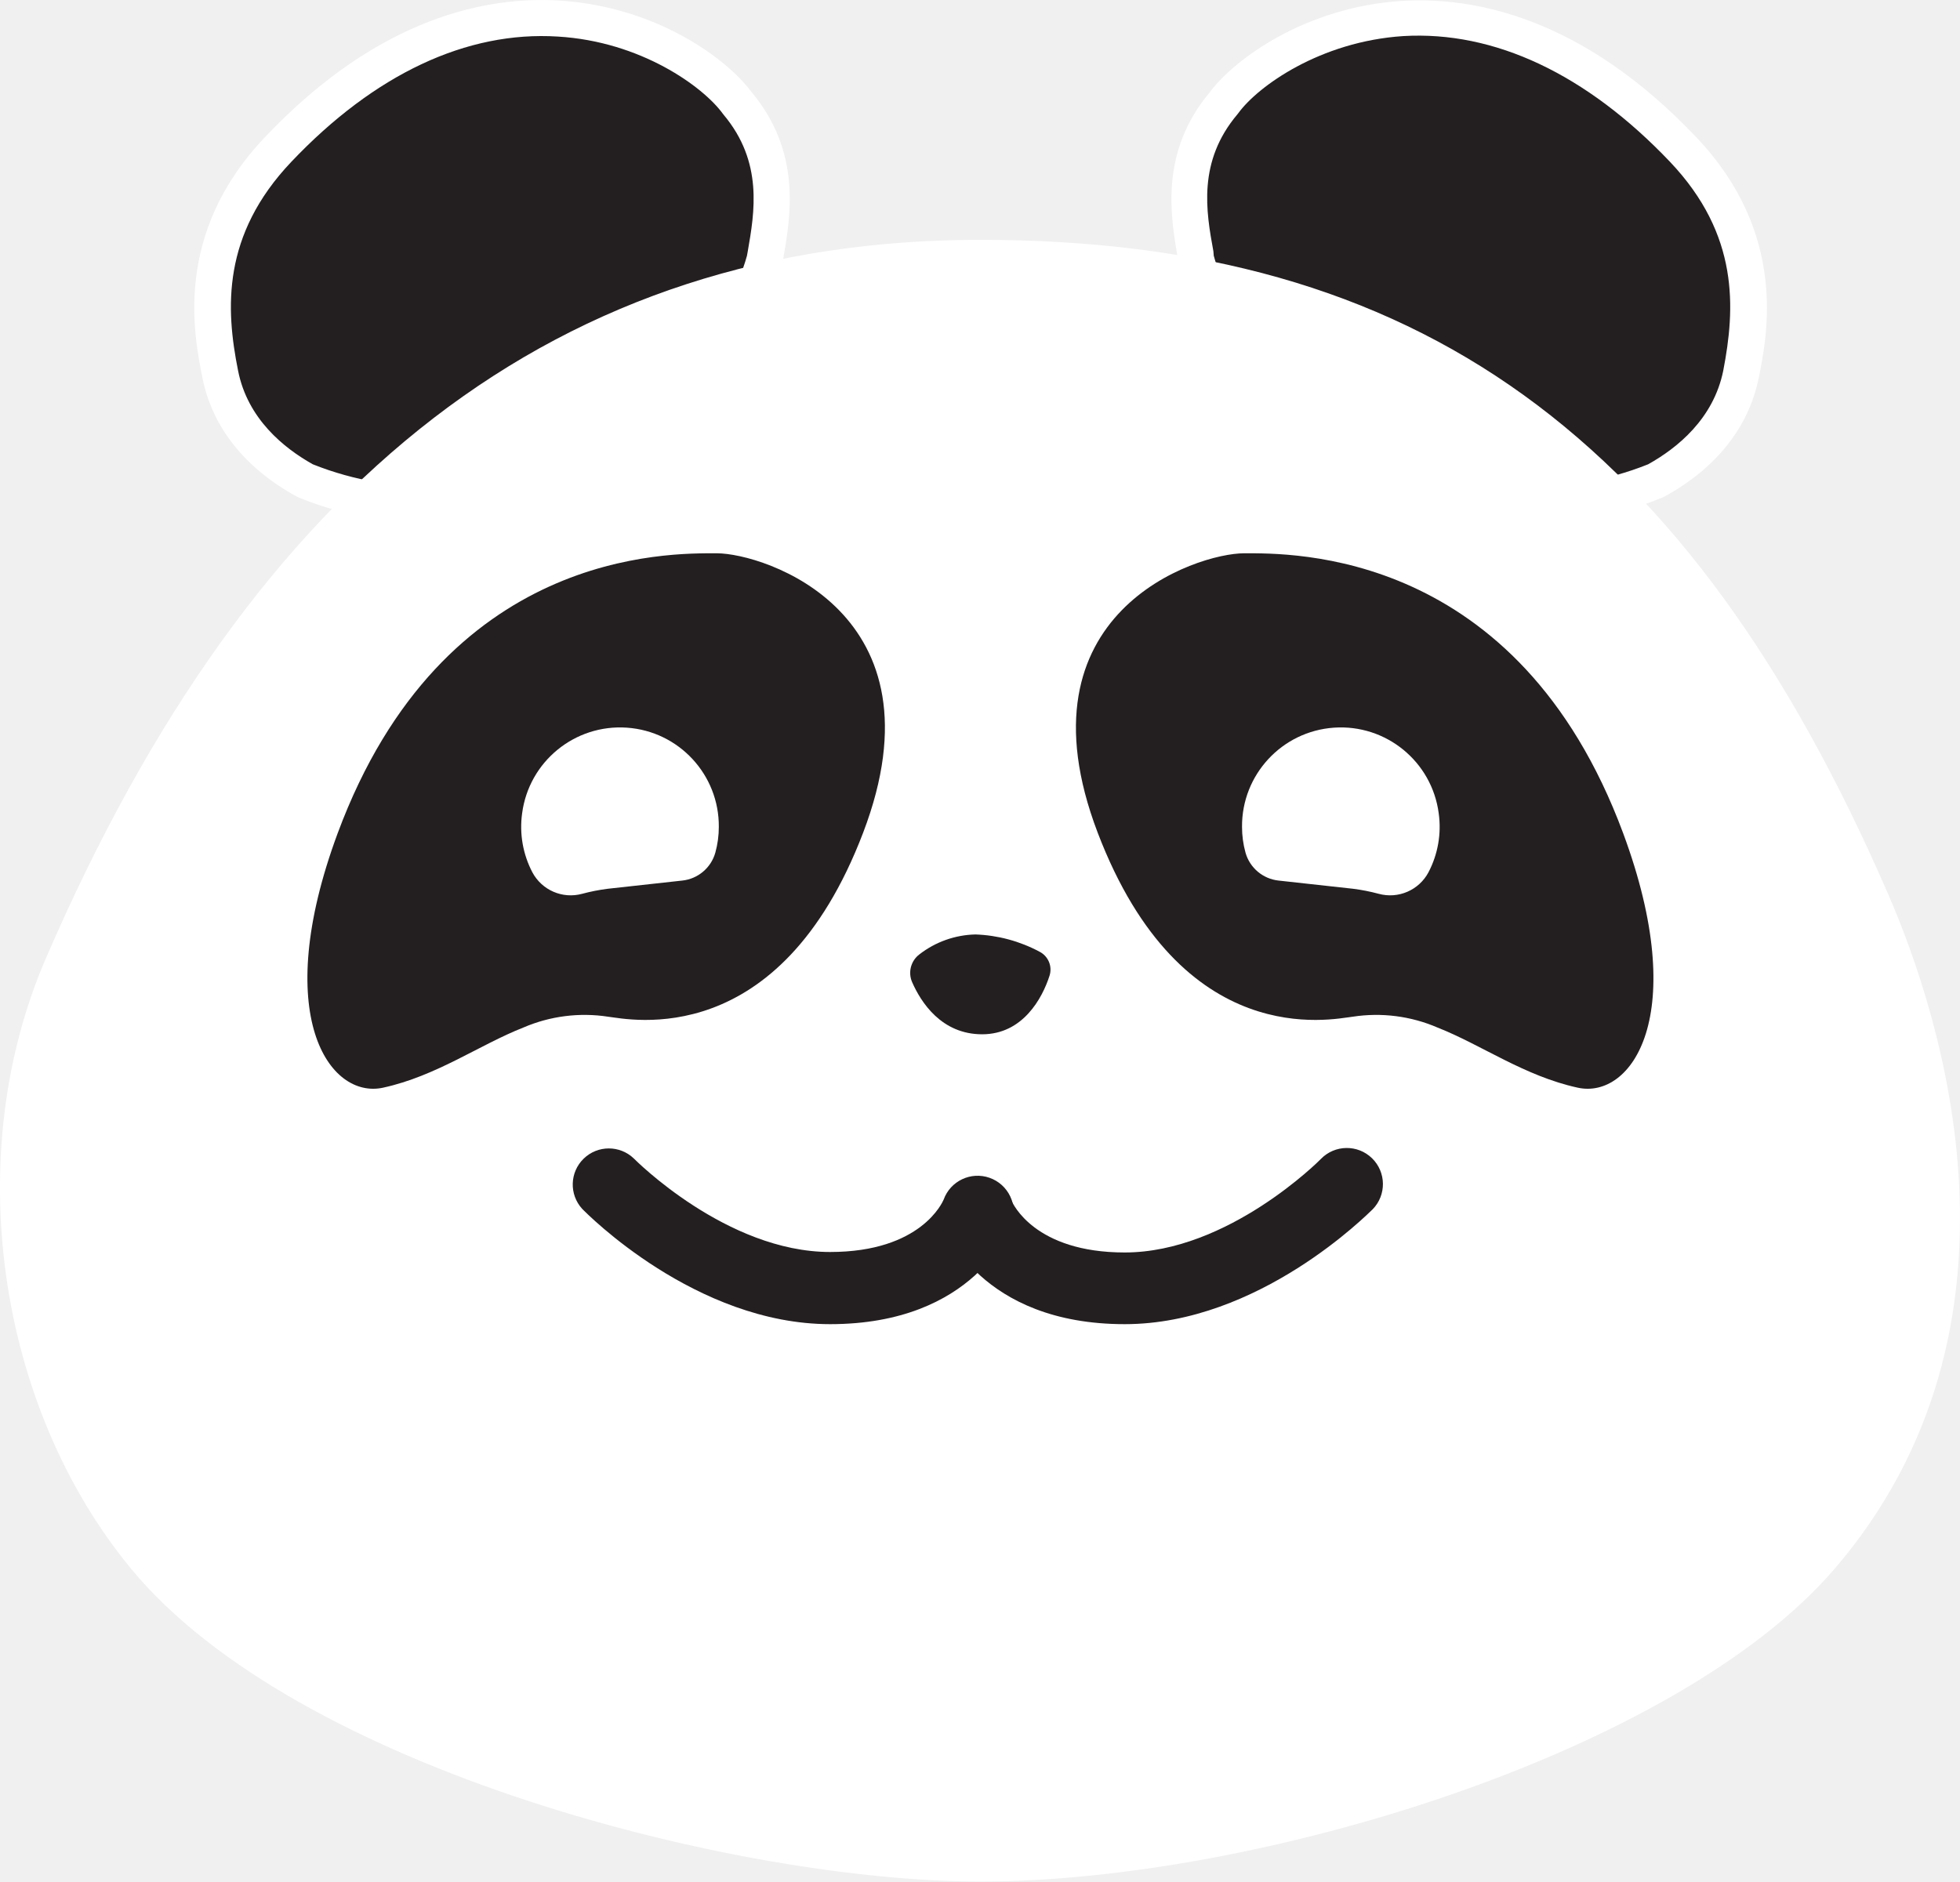
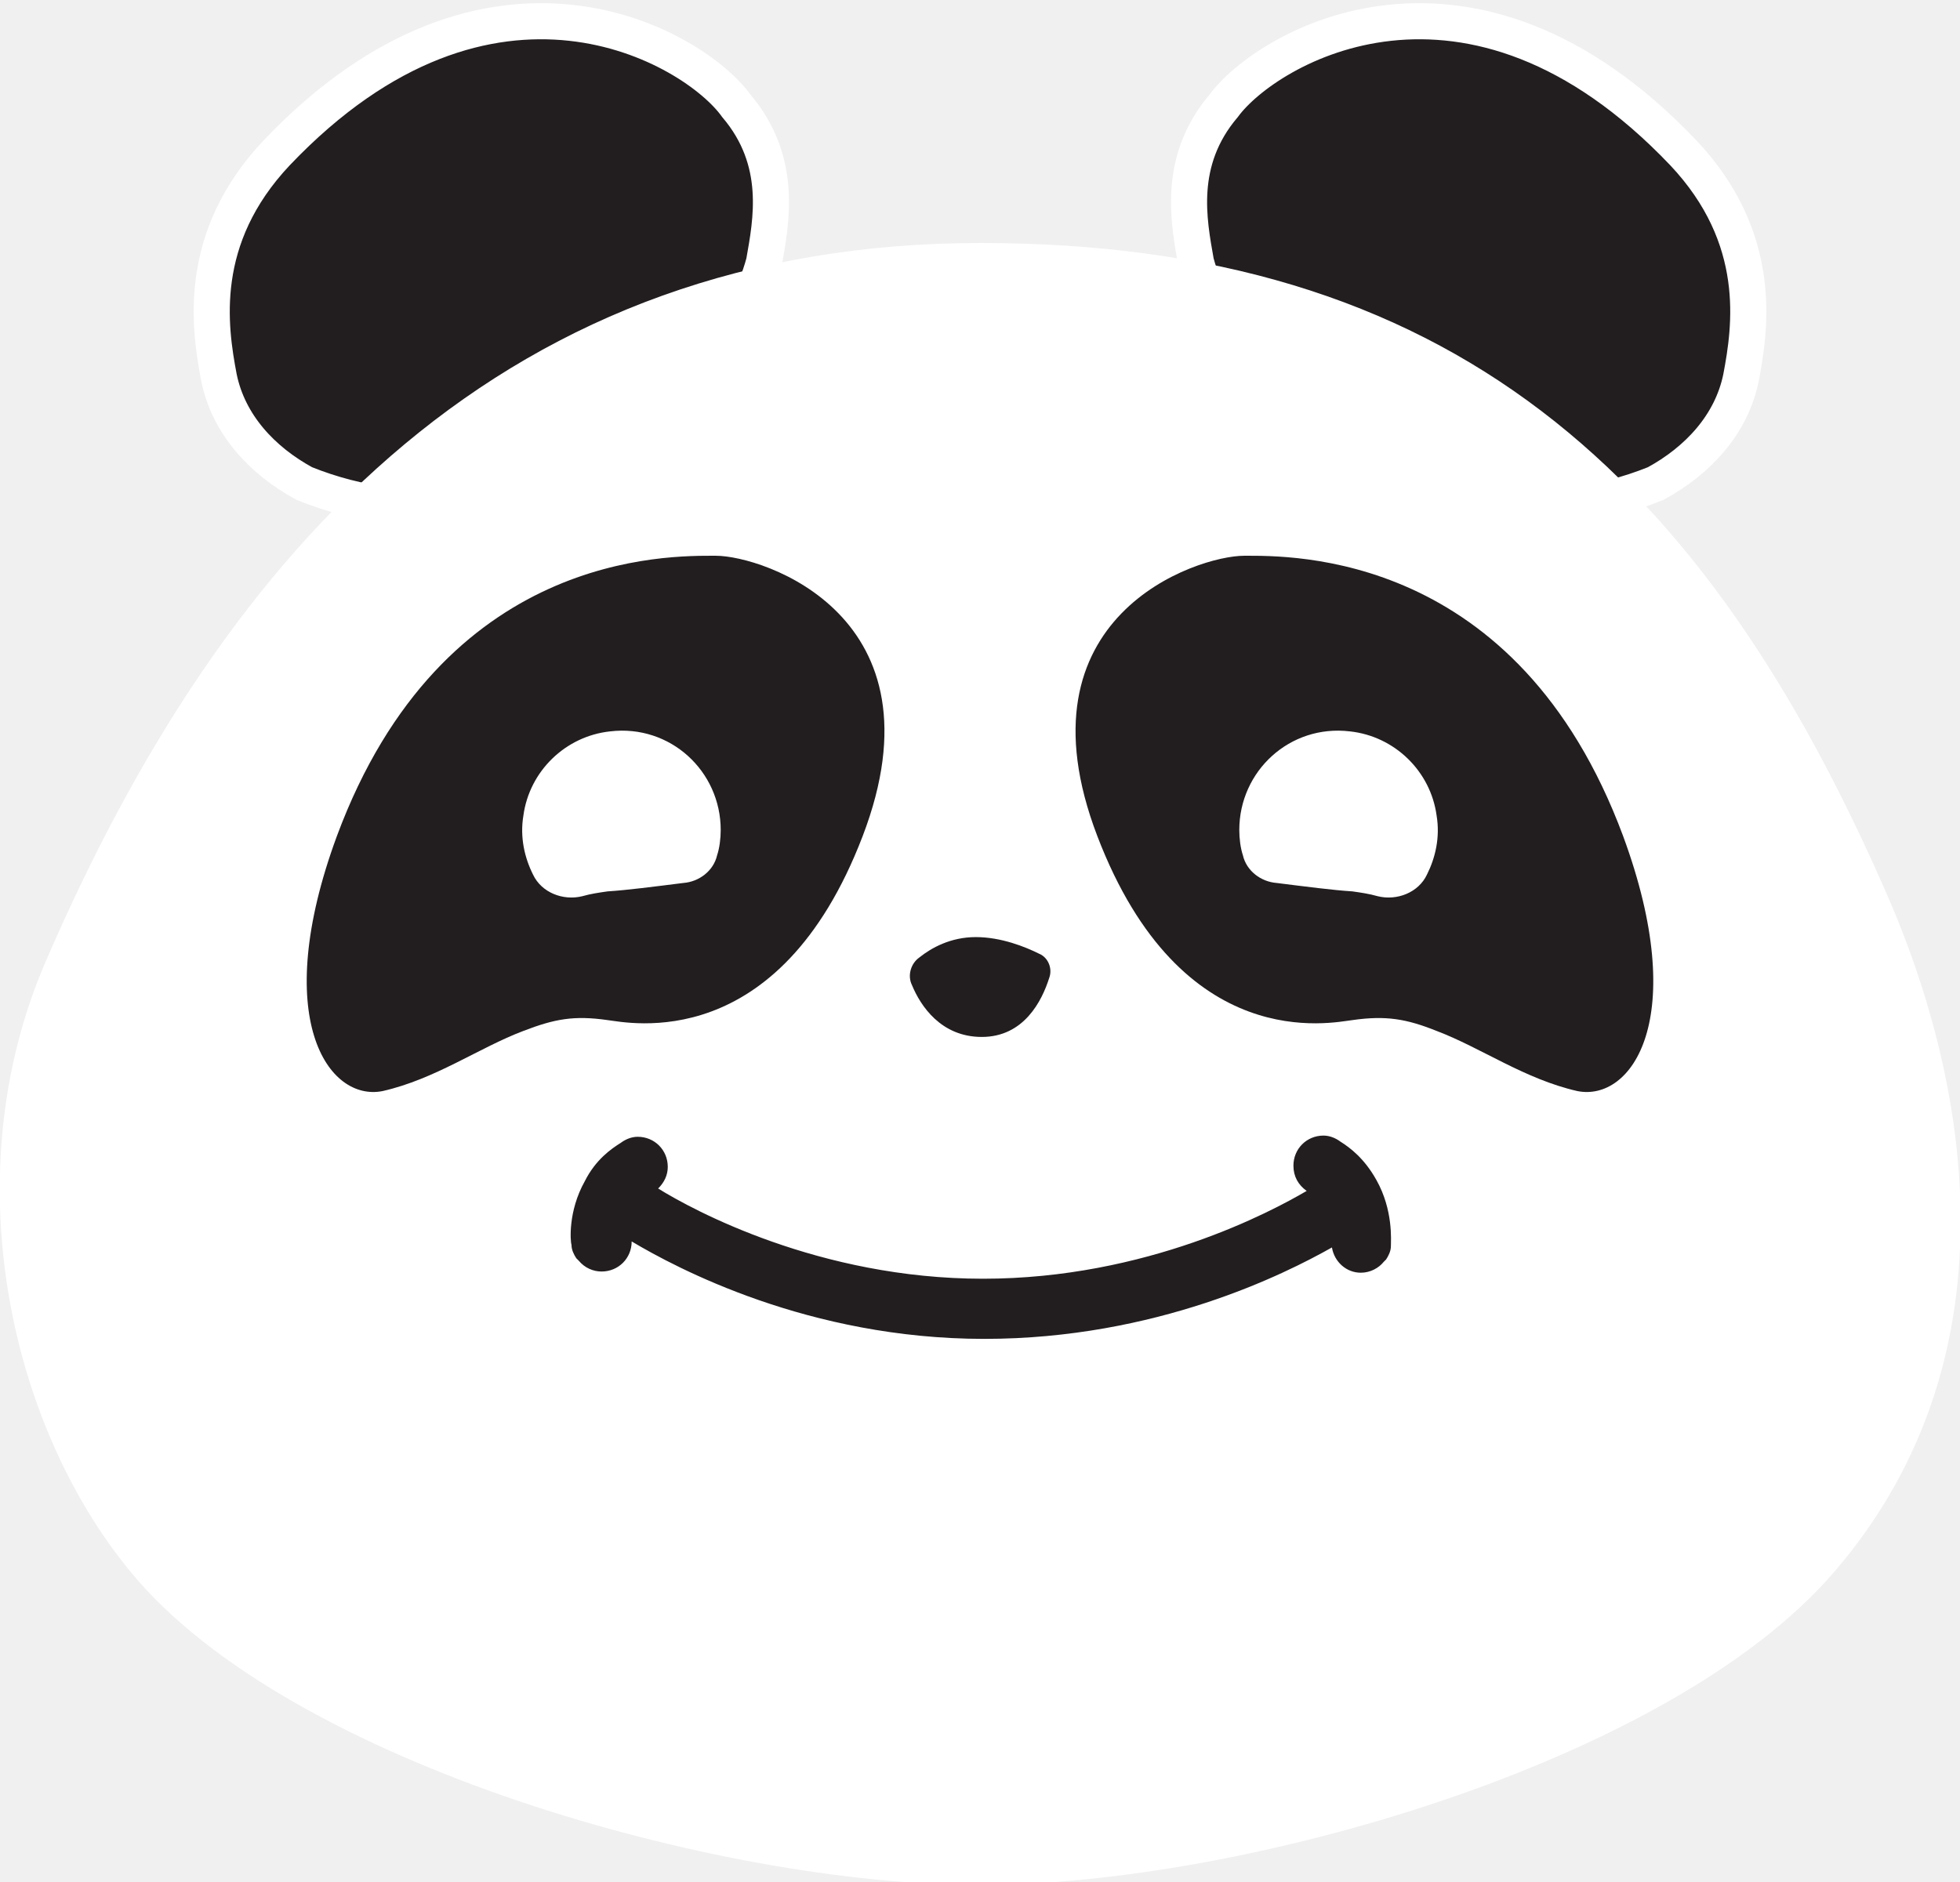
- <svg xmlns="http://www.w3.org/2000/svg" viewBox="0 0 162.92 156.43">
-   <defs>
-     <style>.a{fill:#231f20;}.b{fill:#fff;}</style>
-   </defs>
-   <path class="a" d="M137.62,40c3.54-1.94,6.27-4.85,7.07-8.83.84-4.16,1.95-11.57-4.8-18.69C122.15-6.29,105.3,3.66,101.71,8.57c-3.92,4.65-2.87,9.64-2.29,13C102.31,32.4,119.24,47.37,137.62,40Z" transform="translate(0 0)" />
-   <path class="b" d="M127.58,43.45a29.81,29.81,0,0,1-13.26-3.24C106.39,36.25,99.82,28.92,98,22l-.1-.53c-.6-3.51-1.52-8.81,2.66-13.8,2.07-2.79,8-7.08,15.92-7.59,5.93-.38,15,1.28,24.53,11.34,7.6,8,5.9,16.44,5.18,20-.83,4.09-3.53,7.5-7.81,9.85l-.16.08A28.28,28.28,0,0,1,127.58,43.45ZM100.89,21.26c1.35,5,6.53,12.15,14.77,16.26A25.52,25.52,0,0,0,137,38.6c2.42-1.35,5.43-3.78,6.24-7.78,1-5.18,1.34-11.29-4.42-17.36C131.88,6.16,124.22,2.55,116.64,3c-6.91.45-12.08,4.17-13.71,6.41l-.07.09c-3.32,3.93-2.61,8.07-2,11.39Z" transform="translate(0 0)" />
-   <path class="a" d="M25.37,40C21.82,38,19.1,35.1,18.3,31.12c-.84-4.16-1.95-11.57,4.8-18.69C40.84-6.29,57.69,3.66,61.28,8.57c3.92,4.65,2.87,9.64,2.29,13C60.68,32.4,43.75,47.37,25.37,40Z" transform="translate(0 0)" />
-   <path class="b" d="M35.41,43.45a28.28,28.28,0,0,1-10.61-2.1l-.16-.08c-4.28-2.35-7-5.76-7.81-9.85-.72-3.59-2.42-12,5.18-20C31.55,1.33,40.62-.33,46.54.05c8,.51,13.85,4.8,15.92,7.59,4.18,5,3.26,10.29,2.66,13.8L65,22c-1.85,7-8.43,14.28-16.35,18.24A29.81,29.81,0,0,1,35.41,43.45ZM26,38.6a25.52,25.52,0,0,0,21.32-1.08c8.24-4.11,13.42-11.3,14.77-16.26l.06-.33c.58-3.32,1.29-7.46-2-11.39l-.07-.09c-1.63-2.24-6.8-6-13.71-6.41-7.57-.48-15.24,3.12-22.16,10.42-5.76,6.07-5.46,12.18-4.42,17.36C20.58,34.82,23.59,37.25,26,38.6Z" transform="translate(0 0)" />
-   <path class="b" d="M5.63,80.53c15-34.82,37.94-58.59,75.86-58.59S140,40.35,155.12,75.14c6,13.83,11,36.4-4.17,54-13.07,15.19-47.86,25.27-69.47,25.27-21.33,0-56.44-10-69-25.27C2.65,117.29-1.56,97.2,5.63,80.53Z" transform="translate(0 0)" />
-   <path class="b" d="M81.48,156.43c-20.07,0-56.76-9.26-70.58-26C-.3,116.85-3.23,96,3.79,79.73h0C21.15,39.5,46.57,19.94,81.49,19.94c36.35,0,58.91,16.27,75.46,54.4,4.42,10.17,12.82,36-4.48,56.12C139.3,145.76,104.49,156.43,81.48,156.43Zm-74-75.11h0C.28,98,5.3,117.36,14,127.88c11.59,14.05,45.19,24.55,67.49,24.55,22.1,0,55.85-10.51,68-24.58,15.26-17.74,9-40.14,3.85-51.92-15.81-36.44-37.28-52-71.79-52C48.34,23.94,24.12,42.71,7.47,81.32Z" transform="translate(0 0)" />
-   <path class="a" d="M76.43,79.34a1.93,1.93,0,0,0-.61,2.32c.74,1.68,2.44,4.33,5.82,4.33s5-3,5.6-4.87a1.67,1.67,0,0,0-.84-2,12.2,12.2,0,0,0-5.32-1.43A7.89,7.89,0,0,0,76.43,79.34Z" transform="translate(0 0)" />
-   <path class="a" d="M50.56,84.53c1.72.2,14.21,3,21.19-15.31S63.5,46,59.58,46s-22.73-.38-31.51,23.27c-5.63,15.19-.68,22.13,3.77,21.16s8-3.56,11.66-5A12.86,12.86,0,0,1,50.56,84.53Z" transform="translate(0 0)" />
-   <path class="b" d="M50.53,73.89a15.83,15.83,0,0,0-2.14.42,3.61,3.61,0,0,1-4.14-1.79,8.15,8.15,0,0,1-.85-4.9,8.21,8.21,0,0,1,16.35,1.13,8,8,0,0,1-.29,2.14,3.21,3.21,0,0,1-2.75,2.32Z" transform="translate(0 0)" />
-   <path class="a" d="M112.43,84.53c-1.72.2-14.21,3-21.19-15.31S99.49,46,103.41,46s22.73-.38,31.51,23.27c5.63,15.19.68,22.13-3.77,21.16s-8-3.56-11.66-5A12.86,12.86,0,0,0,112.43,84.53Z" transform="translate(0 0)" />
-   <path class="b" d="M112.46,73.89a15.83,15.83,0,0,1,2.14.42,3.61,3.61,0,0,0,4.14-1.79,8.15,8.15,0,0,0,.85-4.9,8.21,8.21,0,0,0-16.35,1.13,8,8,0,0,0,.29,2.14,3.21,3.21,0,0,0,2.75,2.32Z" transform="translate(0 0)" />
-   <path class="a" d="M69,110.09c-11.17,0-20.23-9.2-20.61-9.59a3,3,0,0,1,4.3-4.18c.07.07,7.7,7.77,16.31,7.77,7.59,0,9.36-4.18,9.44-4.36a3,3,0,0,1,3.81-1.81,3,3,0,0,1,1.83,3.86C84,102.12,81,110.09,69,110.09Z" transform="translate(0 0)" />
-   <path class="a" d="M93.49,110.09c-12,0-15-8-15.08-8.31a3,3,0,0,1,5.65-2c.11.27,1.93,4.35,9.43,4.35,8.6,0,16.24-7.7,16.31-7.78a3,3,0,0,1,4.3,4.19C113.72,100.89,104.66,110.09,93.49,110.09Z" transform="translate(0 0)" />
+ <svg xmlns="http://www.w3.org/2000/svg" version="1.1" id="Layer_1" x="0px" y="0px" viewBox="0 0 162.9 156.4" style="enable-background:new 0 0 162.9 156.4;" xml:space="preserve">
+   <style type="text/css">
+ 	.st0{fill:#221E1F;stroke:#FFFFFF;stroke-width:3;stroke-miterlimit:10;}
+ 	.st1{fill:#FFFFFF;stroke:#FFFFFF;stroke-width:4;stroke-linecap:round;stroke-miterlimit:10;}
+ 	.st2{fill:#221E1F;}
+ 	.st3{fill:#FFFFFF;}
+ </style>
+   <g>
+     <g>
+       <g>
+         <path class="st0" d="M137.6,40.2c3.5-1.9,6.3-4.9,7.1-8.8c0.8-4.2,1.9-11.6-4.8-18.7C122.1-6,105.3,3.9,101.7,8.8     c-3.9,4.6-2.9,9.6-2.3,13C102.3,32.7,119.2,47.6,137.6,40.2z" />
+         <path class="st0" d="M25.3,40.2c-3.5-1.9-6.3-4.9-7.1-8.8c-0.8-4.2-1.9-11.6,4.8-18.7C40.8-6,57.7,3.9,61.2,8.8     c3.9,4.6,2.9,9.6,2.3,13C60.6,32.7,43.7,47.6,25.3,40.2z" />
+       </g>
+     </g>
+     <path class="st1" d="M5.6,80.8c15-34.8,37.9-58.6,75.9-58.6s58.5,18.4,73.6,53.2c6,13.8,11,36.4-4.2,54   c-13.1,15.2-47.9,25.3-69.5,25.3c-21.3,0-56.4-10-69-25.3C2.6,117.5-1.6,97.5,5.6,80.8z" />
+     <g>
+       <g>
+         <path class="st2" d="M50.5,84.8c1.7,0.2,14.2,3,21.2-15.3c7-18.3-8.3-23.3-12.2-23.3S36.8,45.8,28,69.5     c-5.6,15.2-0.7,22.1,3.8,21.2c4.4-1,8-3.6,11.7-5C46.1,84.7,47.7,84.4,50.5,84.8z" />
+         <path class="st3" d="M50.5,74.1c-0.7,0.1-1.4,0.2-2.1,0.4c-1.6,0.4-3.4-0.3-4.1-1.8c-0.7-1.4-1.1-3.1-0.8-4.9     c0.5-3.7,3.5-6.6,7.2-7c5-0.6,9.2,3.3,9.2,8.2c0,0.7-0.1,1.5-0.3,2.1c-0.3,1.3-1.5,2.2-2.8,2.3C54.4,73.7,52.1,74,50.5,74.1z" />
+       </g>
+       <g>
+         <path class="st2" d="M112.4,84.8c-1.7,0.2-14.2,3-21.2-15.3c-7-18.3,8.3-23.3,12.2-23.3s22.7-0.4,31.5,23.3     c5.6,15.2,0.7,22.1-3.8,21.2c-4.4-1-8-3.6-11.7-5C116.9,84.7,115.2,84.4,112.4,84.8z" />
+         <path class="st3" d="M112.4,74.1c0.7,0.1,1.4,0.2,2.1,0.4c1.6,0.4,3.4-0.3,4.1-1.8c0.7-1.4,1.1-3.1,0.8-4.9     c-0.5-3.7-3.5-6.6-7.2-7c-5-0.6-9.2,3.3-9.2,8.2c0,0.7,0.1,1.5,0.3,2.1c0.3,1.3,1.5,2.2,2.8,2.3C108.5,73.7,110.8,74,112.4,74.1z     " />
+       </g>
+     </g>
+     <path class="st2" d="M114.4,98.1c-1-1.8-2.2-2.7-3-3.2c-0.4-0.3-0.9-0.5-1.4-0.5c-1.4,0-2.5,1.1-2.5,2.5c0,0.9,0.4,1.6,1.1,2.1   c-2.9,1.7-13.3,7.3-26.9,7.3c-13.6,0-24.1-5.7-27-7.5c0.5-0.5,0.8-1.1,0.8-1.8c0-1.4-1.1-2.5-2.5-2.5c-0.5,0-1,0.2-1.4,0.5   c-0.8,0.5-2.1,1.4-3,3.2c-1.4,2.5-1.2,5-1.1,5.3c0,0.4,0.2,0.8,0.4,1.1c0,0,0.1,0.1,0.1,0.1c0,0,0.1,0.1,0.1,0.1   c0.5,0.6,1.2,0.9,1.9,0.9c1.4,0,2.5-1.1,2.5-2.5c3.7,2.2,14.7,8.1,29.3,8.1c14.3,0,25-5.4,28.9-7.6c0.2,1.2,1.2,2.1,2.4,2.1   c0.8,0,1.5-0.4,1.9-0.9c0,0,0.1-0.1,0.1-0.1c0,0,0.1-0.1,0.1-0.1c0.2-0.3,0.4-0.7,0.4-1.1C115.6,103.1,115.8,100.6,114.4,98.1z" />
+     <path class="st2" d="M76.4,79.6c-0.7,0.5-1,1.5-0.6,2.3c0.7,1.7,2.4,4.3,5.8,4.3c3.5,0,5-3,5.6-4.9c0.3-0.8-0.1-1.7-0.8-2   c-1.2-0.6-3.2-1.4-5.3-1.4C79,77.9,77.4,78.8,76.4,79.6z" />
+   </g>
</svg>
